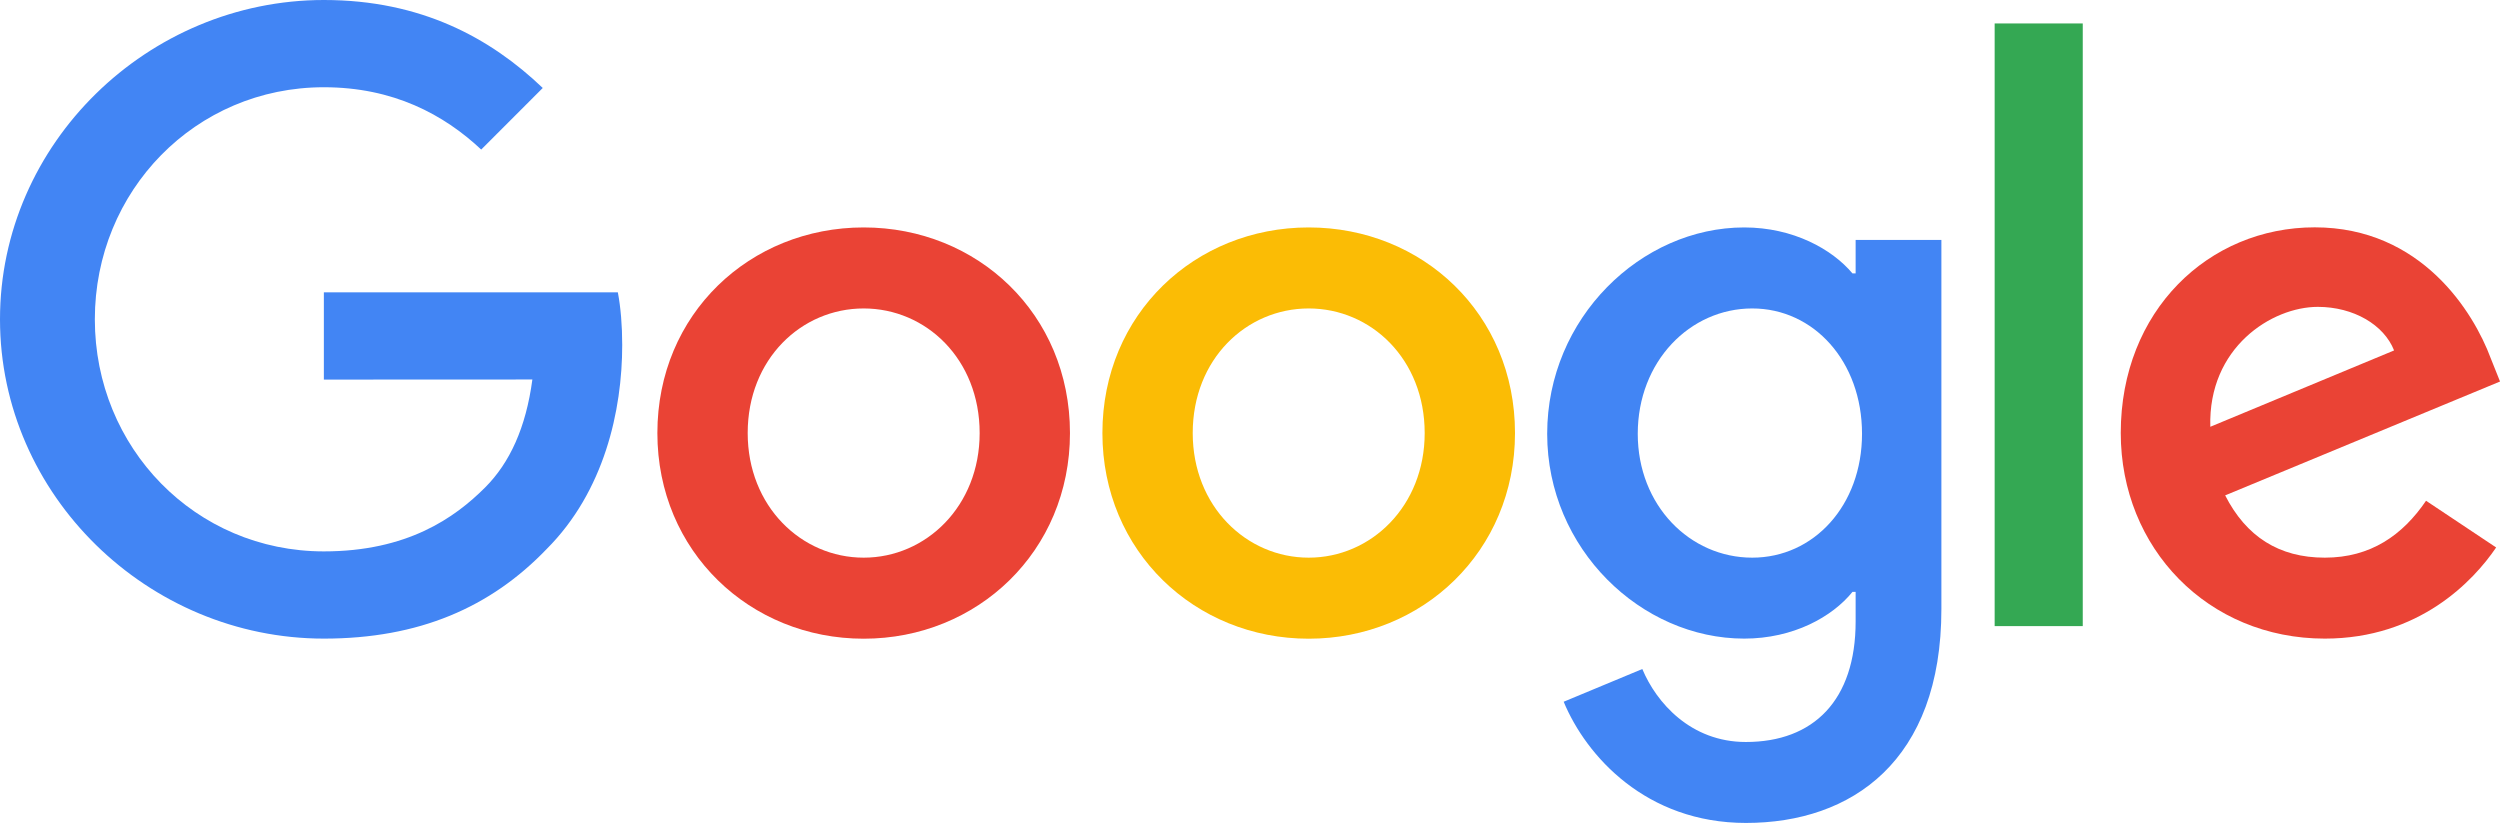
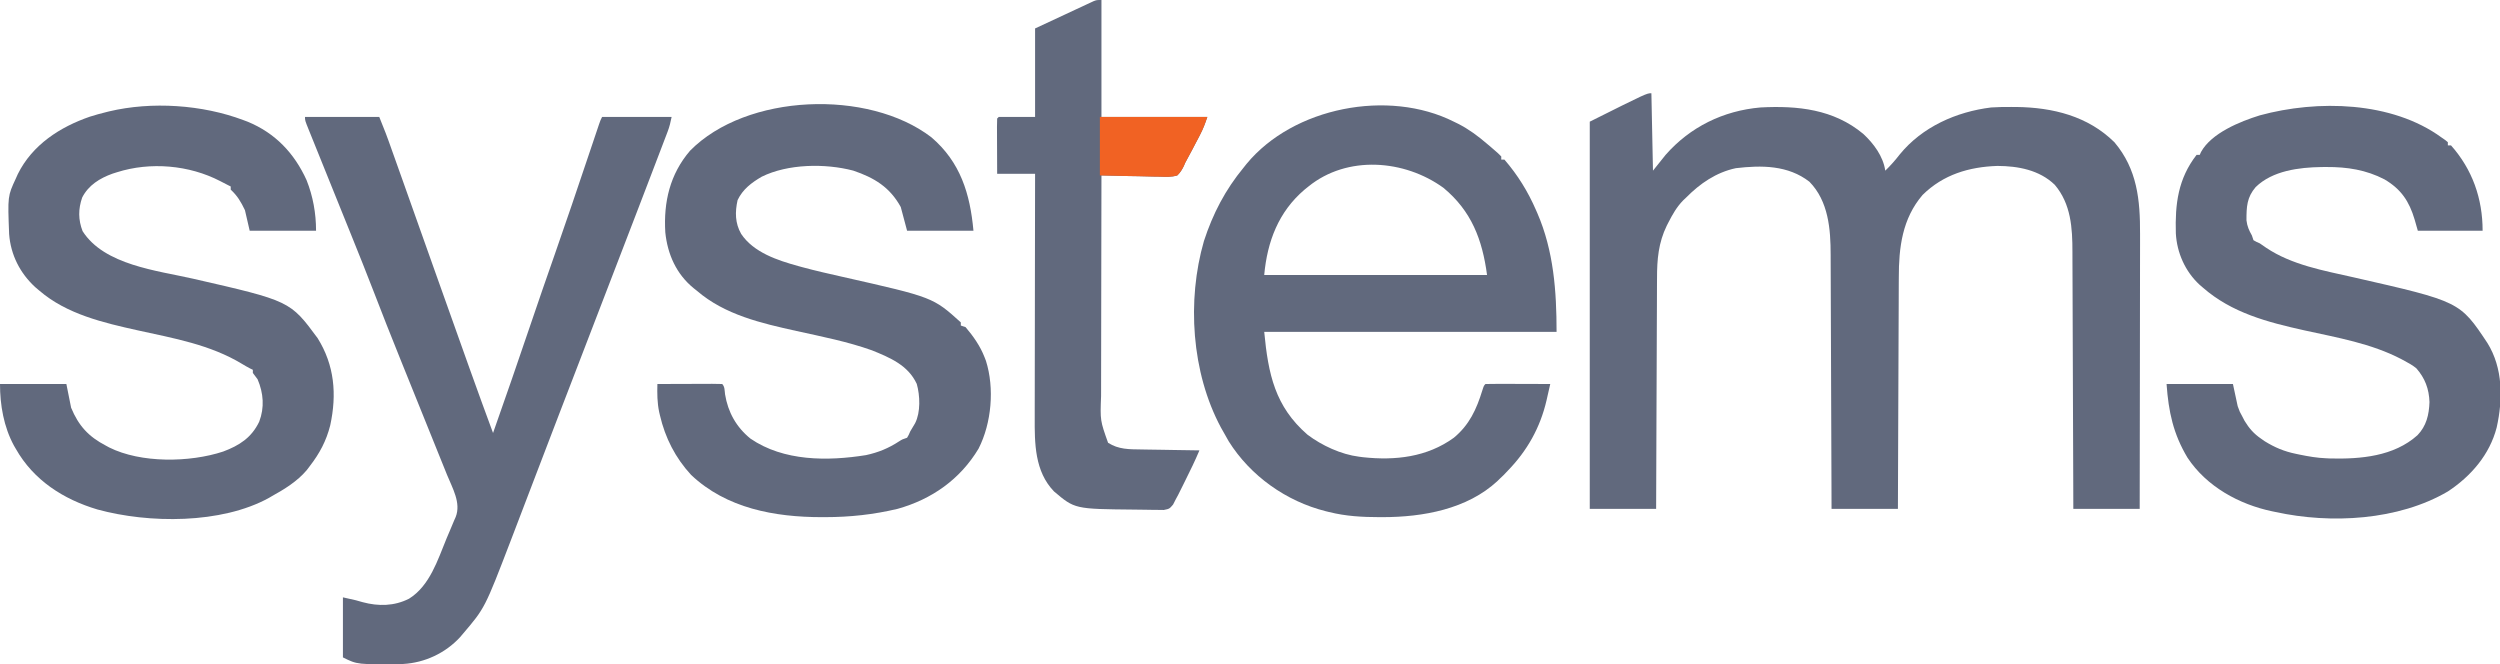
- <svg xmlns="http://www.w3.org/2000/svg" width="79" height="26" viewBox="0 0 79 26" fill="none">
-   <path d="M33.811 13.685C33.811 17.426 30.884 20.183 27.292 20.183C23.7 20.183 20.773 17.426 20.773 13.685C20.773 9.917 23.7 7.187 27.292 7.187C30.884 7.187 33.811 9.917 33.811 13.685ZM30.957 13.685C30.957 11.347 29.261 9.747 27.292 9.747C25.323 9.747 23.627 11.347 23.627 13.685C23.627 15.999 25.323 17.622 27.292 17.622C29.261 17.622 30.957 15.996 30.957 13.685Z" fill="#EA4335" />
-   <path d="M47.874 13.685C47.874 17.426 44.947 20.183 41.355 20.183C37.763 20.183 34.836 17.426 34.836 13.685C34.836 9.92 37.763 7.187 41.355 7.187C44.947 7.187 47.874 9.917 47.874 13.685ZM45.02 13.685C45.02 11.347 43.324 9.747 41.355 9.747C39.386 9.747 37.69 11.347 37.69 13.685C37.69 15.999 39.386 17.622 41.355 17.622C43.324 17.622 45.02 15.996 45.02 13.685Z" fill="#FBBC05" />
-   <path d="M61.348 7.579V19.246C61.348 24.045 58.518 26.005 55.172 26.005C52.023 26.005 50.127 23.898 49.412 22.175L51.897 21.141C52.339 22.199 53.423 23.447 55.169 23.447C57.311 23.447 58.638 22.126 58.638 19.638V18.704H58.538C57.9 19.492 56.669 20.18 55.117 20.18C51.867 20.18 48.891 17.35 48.891 13.708C48.891 10.04 51.867 7.187 55.117 7.187C56.666 7.187 57.897 7.875 58.538 8.64H58.638V7.582H61.348V7.579ZM58.84 13.708C58.84 11.42 57.314 9.747 55.371 9.747C53.403 9.747 51.753 11.42 51.753 13.708C51.753 15.973 53.403 17.622 55.371 17.622C57.314 17.622 58.84 15.973 58.84 13.708Z" fill="#4285F4" />
-   <path d="M65.815 0.741V19.785H63.031V0.741H65.815Z" fill="#34A853" />
-   <path d="M76.663 15.824L78.878 17.3C78.163 18.358 76.441 20.18 73.464 20.18C69.773 20.18 67.016 17.327 67.016 13.682C67.016 9.817 69.796 7.184 73.145 7.184C76.517 7.184 78.166 9.867 78.706 11.318L79.001 12.056L70.315 15.654C70.98 16.957 72.014 17.622 73.464 17.622C74.917 17.622 75.925 16.908 76.663 15.824ZM69.846 13.486L75.653 11.074C75.333 10.263 74.372 9.697 73.242 9.697C71.791 9.697 69.773 10.978 69.846 13.486Z" fill="#EA4335" />
-   <path d="M10.234 11.995V9.238H19.524C19.615 9.718 19.662 10.287 19.662 10.902C19.662 12.97 19.096 15.528 17.274 17.35C15.502 19.196 13.237 20.18 10.237 20.18C4.676 20.18 0 15.651 0 10.09C0 4.529 4.676 0 10.237 0C13.313 0 15.505 1.207 17.151 2.78L15.206 4.726C14.025 3.618 12.425 2.757 10.234 2.757C6.173 2.757 2.997 6.03 2.997 10.09C2.997 14.151 6.173 17.424 10.234 17.424C12.868 17.424 14.368 16.366 15.329 15.405C16.108 14.626 16.621 13.512 16.823 11.992L10.234 11.995Z" fill="#4285F4" />
+ <svg xmlns="http://www.w3.org/2000/svg" version="1.1" width="1582" height="420">
+   <path d="M0 0 C0.33 16.17 0.66 32.34 1 49 C3.64 45.7 6.28 42.4 9 39 C24.559 21.299 45.447 11.071 69 9 C92.529 7.762 115.309 10.091 134.086 25.738 C140.669 31.829 146.693 39.954 148 49 C151.366 45.74 154.328 42.395 157.188 38.688 C171.413 21.267 193.005 11.711 215 9 C219.213 8.722 223.403 8.666 227.625 8.688 C228.754 8.692 229.884 8.696 231.047 8.7 C254.002 9.007 276.19 14.439 293 31 C307.475 48.127 309.317 67.588 309.227 89.079 C309.226 90.982 309.227 92.886 309.228 94.789 C309.229 99.922 309.217 105.056 309.203 110.189 C309.19 115.566 309.189 120.943 309.187 126.32 C309.181 136.488 309.164 146.656 309.144 156.823 C309.122 168.405 309.111 179.986 309.101 191.568 C309.08 215.379 309.043 239.189 309 263 C295.14 263 281.28 263 267 263 C266.978 255.022 266.978 255.022 266.956 246.882 C266.905 229.288 266.839 211.694 266.764 194.1 C266.719 183.436 266.68 172.771 266.654 162.106 C266.631 152.806 266.597 143.505 266.551 134.205 C266.527 129.285 266.509 124.365 266.502 119.445 C266.496 114.804 266.476 110.164 266.446 105.523 C266.437 103.829 266.433 102.135 266.435 100.442 C266.446 85.26 265.547 70.077 255.254 57.941 C245.537 48.548 232.024 46.055 219 46 C201.041 46.584 184.682 51.458 171.621 64.348 C158.72 79.403 156.546 97.653 156.568 116.666 C156.559 118.274 156.548 119.882 156.537 121.49 C156.509 125.805 156.5 130.12 156.494 134.435 C156.484 138.964 156.458 143.492 156.434 148.02 C156.39 156.573 156.362 165.125 156.339 173.678 C156.311 183.424 156.268 193.17 156.222 202.916 C156.13 222.944 156.06 242.972 156 263 C142.14 263 128.28 263 114 263 C113.978 255.113 113.978 255.113 113.956 247.066 C113.905 229.671 113.839 212.277 113.764 194.883 C113.719 184.339 113.68 173.795 113.654 163.251 C113.631 154.057 113.597 144.862 113.551 135.667 C113.527 130.803 113.509 125.939 113.502 121.075 C113.496 116.486 113.476 111.898 113.446 107.31 C113.437 105.636 113.433 103.961 113.435 102.287 C113.447 85.98 112.057 68.29 100 56 C86.486 45.502 69.703 45.484 53.367 47.434 C40.974 50.094 30.787 57.12 22 66 C21.376 66.59 20.752 67.181 20.109 67.789 C16.035 71.955 13.38 76.664 10.75 81.812 C10.256 82.772 10.256 82.772 9.751 83.75 C4.445 94.628 3.554 105.183 3.568 117.12 C3.559 118.718 3.548 120.315 3.537 121.913 C3.509 126.218 3.5 130.523 3.494 134.828 C3.484 139.339 3.458 143.85 3.434 148.361 C3.39 156.889 3.362 165.416 3.339 173.944 C3.311 183.659 3.268 193.374 3.222 203.088 C3.13 223.059 3.06 243.029 3 263 C-10.86 263 -24.72 263 -39 263 C-39 182.15 -39 101.3 -39 18 C-3 0 -3 0 0 0 Z " fill="#61697D" transform="translate(1045,59)" />
+   <path d="M0 0 C0.929 0.452 1.859 0.905 2.816 1.371 C9.554 4.829 15.267 9.076 21 14 C21.866 14.732 22.733 15.464 23.625 16.219 C28.301 20.252 28.301 20.252 30 22 C30 22.66 30 23.32 30 24 C30.66 24 31.32 24 32 24 C40.414 33.734 46.893 44.225 52 56 C52.275 56.623 52.551 57.246 52.834 57.887 C63.174 81.713 65 107.34 65 133 C3.95 133 -57.1 133 -120 133 C-117.435 159.932 -113.132 180.232 -92.633 198.059 C-83.567 204.912 -71.346 210.582 -60 212 C-58.732 212.162 -58.732 212.162 -57.438 212.328 C-37.101 214.524 -16.968 212.311 0 200 C9.836 191.853 14.36 181.944 18.02 170.027 C19 167 19 167 20 166 C23.03 165.911 26.037 165.885 29.066 165.902 C29.975 165.904 30.884 165.905 31.82 165.907 C34.734 165.912 37.648 165.925 40.562 165.938 C42.533 165.943 44.504 165.947 46.475 165.951 C51.316 165.962 56.158 165.979 61 166 C60.396 168.673 59.786 171.345 59.172 174.016 C59.004 174.762 58.836 175.507 58.664 176.276 C54.66 193.588 46.392 208.297 34 221 C33.134 221.907 32.267 222.815 31.375 223.75 C30.591 224.493 29.808 225.235 29 226 C28.55 226.445 28.1 226.889 27.637 227.348 C8.397 245.251 -19.623 250.228 -44.875 250.25 C-45.565 250.251 -46.256 250.251 -46.967 250.252 C-57.886 250.235 -68.376 249.679 -79 247 C-79.664 246.839 -80.328 246.678 -81.013 246.512 C-106.069 240.227 -128.661 224.227 -142.438 202.312 C-143.647 200.221 -144.836 198.117 -146 196 C-146.458 195.194 -146.915 194.389 -147.387 193.559 C-166.071 158.724 -168.994 113.098 -158.152 75.539 C-152.514 58.222 -144.606 43.039 -133 29 C-132.107 27.877 -132.107 27.877 -131.195 26.73 C-101.551 -9.226 -41.322 -20.813 0 0 Z M-92 41 C-92.83 41.669 -93.66 42.338 -94.516 43.027 C-110.967 57.041 -118.08 75.881 -120 97 C-73.47 97 -26.94 97 21 97 C18.006 74.545 11.127 56.541 -6.582 41.859 C-31.253 23.987 -67.407 21.076 -92 41 Z " fill="#61697D" transform="translate(920,77)" />
+   <path d="M0 0 C18.35 15.673 24.495 35.695 26.625 59.125 C12.765 59.125 -1.095 59.125 -15.375 59.125 C-17.355 51.7 -17.355 51.7 -19.375 44.125 C-26.274 31.58 -36.045 25.621 -49.445 21.086 C-67.148 16.432 -90.781 16.754 -107.383 24.961 C-113.815 28.719 -119.359 32.892 -122.625 39.75 C-124.301 47.292 -124.262 54.29 -120.375 61.125 C-112.521 72.906 -97.332 77.867 -84.297 81.469 C-83.519 81.684 -82.742 81.899 -81.94 82.121 C-73.337 84.464 -64.65 86.419 -55.952 88.375 C1.04 101.253 1.04 101.253 18.625 117.125 C18.625 117.785 18.625 118.445 18.625 119.125 C19.615 119.455 20.605 119.785 21.625 120.125 C26.474 125.791 30.931 132.137 33.625 139.125 C33.923 139.889 34.221 140.654 34.527 141.441 C40.017 158.82 38.111 180.82 29.875 197 C18.228 216.45 0.264 229.068 -21.375 235.125 C-36.596 238.747 -51.503 240.361 -67.125 240.375 C-67.906 240.376 -68.687 240.377 -69.492 240.378 C-99.156 240.352 -129.662 234.831 -152.031 213.66 C-161.954 202.927 -168.457 190.203 -171.75 176 C-172.002 174.926 -172.002 174.926 -172.259 173.831 C-173.502 167.914 -173.539 162.155 -173.375 156.125 C-167.554 156.1 -161.734 156.082 -155.913 156.07 C-153.931 156.065 -151.949 156.058 -149.968 156.05 C-147.125 156.037 -144.283 156.032 -141.441 156.027 C-140.55 156.022 -139.658 156.017 -138.739 156.012 C-136.618 156.012 -134.496 156.063 -132.375 156.125 C-130.66 157.84 -130.879 160.283 -130.562 162.625 C-128.727 173.936 -123.458 183.423 -114.477 190.684 C-93.474 205.089 -65.617 205.009 -41.375 201.125 C-33.587 199.441 -27.059 196.765 -20.398 192.395 C-18.375 191.125 -18.375 191.125 -15.375 190.125 C-14.348 188.41 -14.348 188.41 -13.375 186.125 C-12.358 184.376 -11.321 182.64 -10.277 180.906 C-6.764 173.972 -7.151 163.429 -9.246 156.062 C-14.747 144.231 -26.089 139.49 -37.598 134.816 C-53.014 129.317 -69.336 126.111 -85.293 122.59 C-107.569 117.655 -130.688 112.383 -148.375 97.125 C-149.072 96.571 -149.77 96.016 -150.488 95.445 C-161.411 86.518 -166.959 74.019 -168.375 60.125 C-169.509 40.971 -165.479 23.388 -152.707 8.492 C-116.999 -27.754 -39.912 -30.603 0 0 Z " fill="#61697D" transform="translate(589.375,86.875)" />
+   <path d="M0 0 C1.158 0.801 1.158 0.801 2.34 1.617 C2.888 2.074 3.436 2.53 4 3 C4 3.66 4 4.32 4 5 C4.66 5 5.32 5 6 5 C19.548 20.282 26 38.66 26 59 C12.47 59 -1.06 59 -15 59 C-15.99 55.535 -15.99 55.535 -17 52 C-20.459 40.359 -25.528 32.745 -36.109 26.5 C-47.733 20.468 -59.765 18.615 -72.75 18.688 C-74.322 18.695 -74.322 18.695 -75.925 18.702 C-90.144 18.916 -106.915 20.972 -117.598 31.367 C-123.217 37.91 -123.442 43.901 -123.434 52.414 C-122.971 56.242 -121.878 58.664 -120 62 C-119.67 62.99 -119.34 63.98 -119 65 C-117.157 66.065 -117.157 66.065 -115 67 C-113.635 67.922 -112.281 68.86 -110.938 69.812 C-94.615 80.73 -74.467 84.226 -55.625 88.5 C11.575 103.796 11.575 103.796 29 130 C38.946 145.935 38.876 165.659 34.906 183.48 C30.466 200.724 18.612 214.38 4 224 C-27.311 242.36 -69.997 244.659 -105 237 C-105.659 236.866 -106.317 236.732 -106.996 236.594 C-128.09 232.217 -148.707 220.872 -160.75 202.625 C-169.785 187.539 -172.744 173.58 -174 156 C-160.14 156 -146.28 156 -132 156 C-131.01 160.62 -130.02 165.24 -129 170 C-127.671 173.701 -127.671 173.701 -126.062 176.562 C-125.337 177.957 -125.337 177.957 -124.598 179.379 C-121.747 184.056 -118.77 187.46 -114.25 190.562 C-113.451 191.121 -112.652 191.679 -111.828 192.254 C-105.451 196.191 -99.473 198.692 -92.125 200.188 C-91.333 200.355 -90.54 200.522 -89.724 200.694 C-84.165 201.837 -78.681 202.779 -73 203 C-72.154 203.04 -71.309 203.08 -70.438 203.121 C-51.155 203.576 -30.178 201.81 -15.23 188.414 C-9.563 182.54 -7.893 175.434 -7.625 167.438 C-7.896 159.099 -10.468 152.264 -16 146 C-18.273 144.178 -20.679 142.797 -23.25 141.438 C-23.956 141.057 -24.662 140.676 -25.39 140.284 C-44.449 130.314 -66.031 126.634 -86.856 122.038 C-110.037 116.895 -132.807 110.958 -151 95 C-152.06 94.089 -152.06 94.089 -153.141 93.16 C-162.209 84.782 -167.466 72.93 -168.126 60.652 C-168.666 42.199 -166.735 26.088 -155 11 C-154.34 11 -153.68 11 -153 11 C-152.738 10.407 -152.477 9.814 -152.207 9.203 C-145.635 -2.792 -127.453 -10.138 -115 -14 C-78.466 -23.975 -31.449 -22.95 0 0 Z " fill="#61697D" transform="translate(1545,87)" />
+   <path d="M0 0 C0.855 0.318 1.709 0.637 2.59 0.965 C20.181 8.168 32.255 20.953 40 38 C44.079 48.255 46 58.985 46 70 C32.14 70 18.28 70 4 70 C3.01 65.71 2.02 61.42 1 57 C-1.545 51.713 -3.706 47.975 -8 44 C-8 43.34 -8 42.68 -8 42 C-8.544 41.731 -9.088 41.461 -9.648 41.184 C-11.329 40.338 -13 39.474 -14.664 38.598 C-34.267 28.434 -58.779 26.273 -80 33 C-80.917 33.29 -81.833 33.58 -82.777 33.879 C-90.85 36.78 -98.011 41.176 -102 49 C-104.526 56.288 -104.519 63.05 -101.75 70.25 C-88.012 91.838 -54.272 95.227 -31.712 100.39 C29.585 114.42 29.585 114.42 47 138 C57.69 155.163 59.219 173.503 54.973 193.137 C52.487 203.01 48.21 210.984 42 219 C41.364 219.838 40.729 220.676 40.074 221.539 C34.118 228.606 26.007 233.556 18 238 C17.392 238.357 16.783 238.714 16.156 239.082 C-13.963 255.661 -59.858 255.289 -92.314 246.407 C-113.904 239.983 -132.765 227.88 -144 208 C-144.388 207.335 -144.776 206.67 -145.176 205.984 C-151.61 194.159 -154 180.323 -154 167 C-140.14 167 -126.28 167 -112 167 C-111.01 171.95 -110.02 176.9 -109 182 C-104.27 193.431 -97.961 200.307 -87 206 C-85.954 206.57 -85.954 206.57 -84.887 207.152 C-64.792 217.181 -33.921 216.719 -12.812 209.75 C-2.557 205.935 5.215 200.928 10.031 190.84 C13.453 181.859 12.746 172.786 9 164 C8.007 162.661 7.008 161.327 6 160 C6 159.34 6 158.68 6 158 C5.468 157.747 4.935 157.495 4.387 157.234 C2.603 156.312 0.861 155.308 -0.855 154.266 C-21.036 142.058 -44.066 138.068 -66.856 133.038 C-88.52 128.231 -111.779 122.808 -129 108 C-129.871 107.263 -130.743 106.525 -131.641 105.766 C-141.331 96.888 -147.211 85.33 -148.218 72.15 C-149.152 48.122 -149.152 48.122 -144 37 C-143.576 36.055 -143.152 35.11 -142.715 34.137 C-133.526 15.632 -116.104 4.375 -97.092 -2.182 C-93.759 -3.25 -90.397 -4.158 -87 -5 C-86.35 -5.164 -85.699 -5.327 -85.029 -5.496 C-58.044 -11.93 -25.955 -9.775 0 0 Z " fill="#61697D" transform="translate(154,76)" />
+   <path d="M0 0 C15.51 0 31.02 0 47 0 C51.5 11.251 51.5 11.251 52.941 15.292 C53.271 16.215 53.601 17.138 53.941 18.088 C54.288 19.065 54.635 20.041 54.992 21.047 C55.559 22.636 55.559 22.636 56.138 24.257 C57.386 27.754 58.63 31.252 59.875 34.75 C60.537 36.607 61.199 38.463 61.861 40.32 C68.848 59.916 75.801 79.525 82.753 99.134 C89.617 118.496 96.507 137.849 103.438 157.188 C103.825 158.269 104.212 159.351 104.611 160.465 C109.341 173.669 114.126 186.85 119 200 C126.982 177.371 134.828 154.7 142.526 131.973 C147.623 116.931 152.803 101.922 158.066 86.937 C165.258 66.44 172.188 45.853 179.122 25.268 C180.064 22.474 181.006 19.68 181.948 16.887 C182.605 14.938 183.26 12.988 183.915 11.039 C184.308 9.875 184.701 8.711 185.105 7.511 C185.448 6.491 185.792 5.47 186.145 4.419 C187 2 187 2 188 0 C202.52 0 217.04 0 232 0 C231.311 3.443 230.68 6.137 229.46 9.332 C229.143 10.167 228.827 11.002 228.5 11.862 C228.154 12.765 227.807 13.668 227.449 14.598 C226.901 16.038 226.901 16.038 226.341 17.508 C225.127 20.694 223.908 23.878 222.688 27.062 C221.828 29.315 220.968 31.567 220.109 33.819 C217.413 40.882 214.708 47.941 212 55 C211.365 56.656 211.365 56.656 210.717 58.345 C205.747 71.3 200.764 84.251 195.775 97.199 C191.178 109.131 186.589 121.065 182 133 C180.332 137.337 178.664 141.675 176.996 146.012 C176.583 147.085 176.171 148.158 175.745 149.264 C173.257 155.734 170.767 162.203 168.276 168.673 C166.204 174.052 164.133 179.432 162.062 184.812 C161.654 185.873 161.246 186.933 160.825 188.026 C155.562 201.7 150.325 215.384 145.112 229.077 C140.424 241.391 135.721 253.699 131 266 C130.671 266.857 130.343 267.715 130.004 268.598 C113.816 310.784 113.816 310.784 100 327 C99.367 327.745 98.734 328.49 98.082 329.258 C88.814 339.309 75.76 345.394 62.138 346.161 C33.146 346.573 33.146 346.573 24 342 C24 329.46 24 316.92 24 304 C33 306 33 306 36.5 307.062 C46.456 309.729 56.426 309.608 65.812 304.875 C78.982 296.674 83.954 280.389 89.599 266.69 C90.245 265.138 90.904 263.591 91.574 262.049 C92.56 259.781 93.504 257.499 94.441 255.211 C94.744 254.535 95.047 253.858 95.359 253.161 C98.879 244.25 93.293 234.871 89.903 226.534 C89.502 225.539 89.101 224.544 88.689 223.518 C87.371 220.246 86.047 216.977 84.723 213.707 C83.791 211.397 82.86 209.086 81.93 206.776 C79.726 201.308 77.52 195.842 75.311 190.377 C70.692 178.948 66.081 167.515 61.473 156.082 C61.002 154.914 60.531 153.746 60.046 152.543 C54.444 138.644 48.912 124.727 43.552 110.734 C38.929 98.712 34.113 86.769 29.297 74.824 C28.869 73.762 28.441 72.7 28 71.606 C24.005 61.699 20.006 51.794 16.003 41.891 C13.789 36.41 11.577 30.927 9.368 25.444 C8.532 23.372 7.695 21.3 6.856 19.228 C5.697 16.366 4.543 13.503 3.39 10.639 C3.044 9.788 2.698 8.937 2.342 8.06 C0 2.228 0 2.228 0 0 Z " fill="#61697D" transform="translate(193,74)" />
+   <path d="M0 0 C0 24.42 0 48.84 0 74 C22.11 74 44.22 74 67 74 C65.608 78.176 64.35 81.518 62.355 85.336 C61.843 86.318 61.331 87.3 60.803 88.312 C60.27 89.323 59.737 90.334 59.188 91.375 C58.666 92.378 58.145 93.381 57.607 94.414 C56.098 97.294 54.589 100.163 53 103 C52.571 103.994 52.571 103.994 52.133 105.008 C50.963 107.381 49.877 109.125 48 111 C44.333 112.12 40.816 111.935 37.012 111.781 C35.953 111.77 34.895 111.759 33.805 111.747 C30.43 111.702 27.06 111.602 23.688 111.5 C21.398 111.46 19.108 111.423 16.818 111.391 C11.211 111.303 5.606 111.169 0 111 C-0.047 130.724 -0.082 150.448 -0.104 170.173 C-0.114 179.332 -0.128 188.491 -0.151 197.651 C-0.171 205.639 -0.184 213.627 -0.188 221.615 C-0.191 225.84 -0.197 230.065 -0.211 234.291 C-0.225 238.277 -0.229 242.264 -0.226 246.25 C-0.227 247.704 -0.231 249.158 -0.238 250.612 C-0.822 266.087 -0.822 266.087 4.188 280.188 C10.768 284.428 17.583 284.327 25.184 284.414 C26.239 284.433 27.295 284.453 28.382 284.473 C31.734 284.532 35.086 284.579 38.438 284.625 C40.718 284.663 42.999 284.702 45.279 284.742 C50.853 284.838 56.426 284.923 62 285 C59.263 291.484 56.209 297.766 53.062 304.062 C52.537 305.125 52.012 306.188 51.471 307.283 C50.956 308.315 50.441 309.347 49.91 310.41 C49.216 311.804 49.216 311.804 48.508 313.227 C48.01 314.142 47.513 315.057 47 316 C46.443 317.092 45.885 318.184 45.311 319.308 C43 322 43 322 39.419 322.713 C37.984 322.725 36.548 322.704 35.113 322.656 C34.338 322.653 33.563 322.649 32.764 322.645 C31.117 322.631 29.47 322.604 27.824 322.562 C25.366 322.501 22.91 322.481 20.451 322.469 C-16.886 322.101 -16.886 322.101 -30 311 C-42.299 298.262 -42.306 280.553 -42.227 263.94 C-42.226 262.254 -42.227 260.567 -42.228 258.881 C-42.229 254.338 -42.217 249.796 -42.203 245.253 C-42.19 240.493 -42.189 235.732 -42.187 230.972 C-42.181 221.973 -42.164 212.974 -42.144 203.975 C-42.122 193.724 -42.111 183.472 -42.101 173.221 C-42.08 152.147 -42.044 131.074 -42 110 C-49.92 110 -57.84 110 -66 110 C-66.023 105.034 -66.043 100.068 -66.055 95.101 C-66.06 93.411 -66.067 91.72 -66.075 90.029 C-66.088 87.604 -66.093 85.179 -66.098 82.754 C-66.103 81.993 -66.108 81.233 -66.113 80.45 C-66.113 78.633 -66.062 76.816 -66 75 C-65.505 74.505 -65.505 74.505 -65 74 C-57.41 74 -49.82 74 -42 74 C-42 55.52 -42 37.04 -42 18 C-35.627 15.03 -29.254 12.06 -22.688 9 C-19.674 7.59 -19.674 7.59 -16.6 6.152 C-15.009 5.414 -13.416 4.675 -11.824 3.938 C-10.997 3.549 -10.171 3.16 -9.319 2.76 C-8.528 2.394 -7.736 2.029 -6.921 1.652 C-6.234 1.333 -5.548 1.013 -4.841 0.683 C-3 0 -3 0 0 0 Z " fill="#61697D" transform="translate(697,0)" />
+   <path d="M0 0 C22.44 0 44.88 0 68 0 C66.608 4.176 65.35 7.518 63.355 11.336 C62.843 12.318 62.331 13.3 61.803 14.312 C61.27 15.323 60.737 16.334 60.188 17.375 C59.666 18.378 59.145 19.381 58.607 20.414 C57.098 23.294 55.589 26.163 54 29 C53.7 29.694 53.4 30.387 53.091 31.102 C51.928 33.469 50.902 35.165 49 37 C45.257 38.11 41.668 37.934 37.793 37.781 C36.712 37.77 35.632 37.759 34.519 37.747 C31.073 37.702 27.632 37.602 24.188 37.5 C21.85 37.46 19.512 37.423 17.174 37.391 C11.446 37.309 5.728 37.153 0 37 C0 24.79 0 12.58 0 0 Z " fill="#F16223" transform="translate(696,74)" />
</svg>
